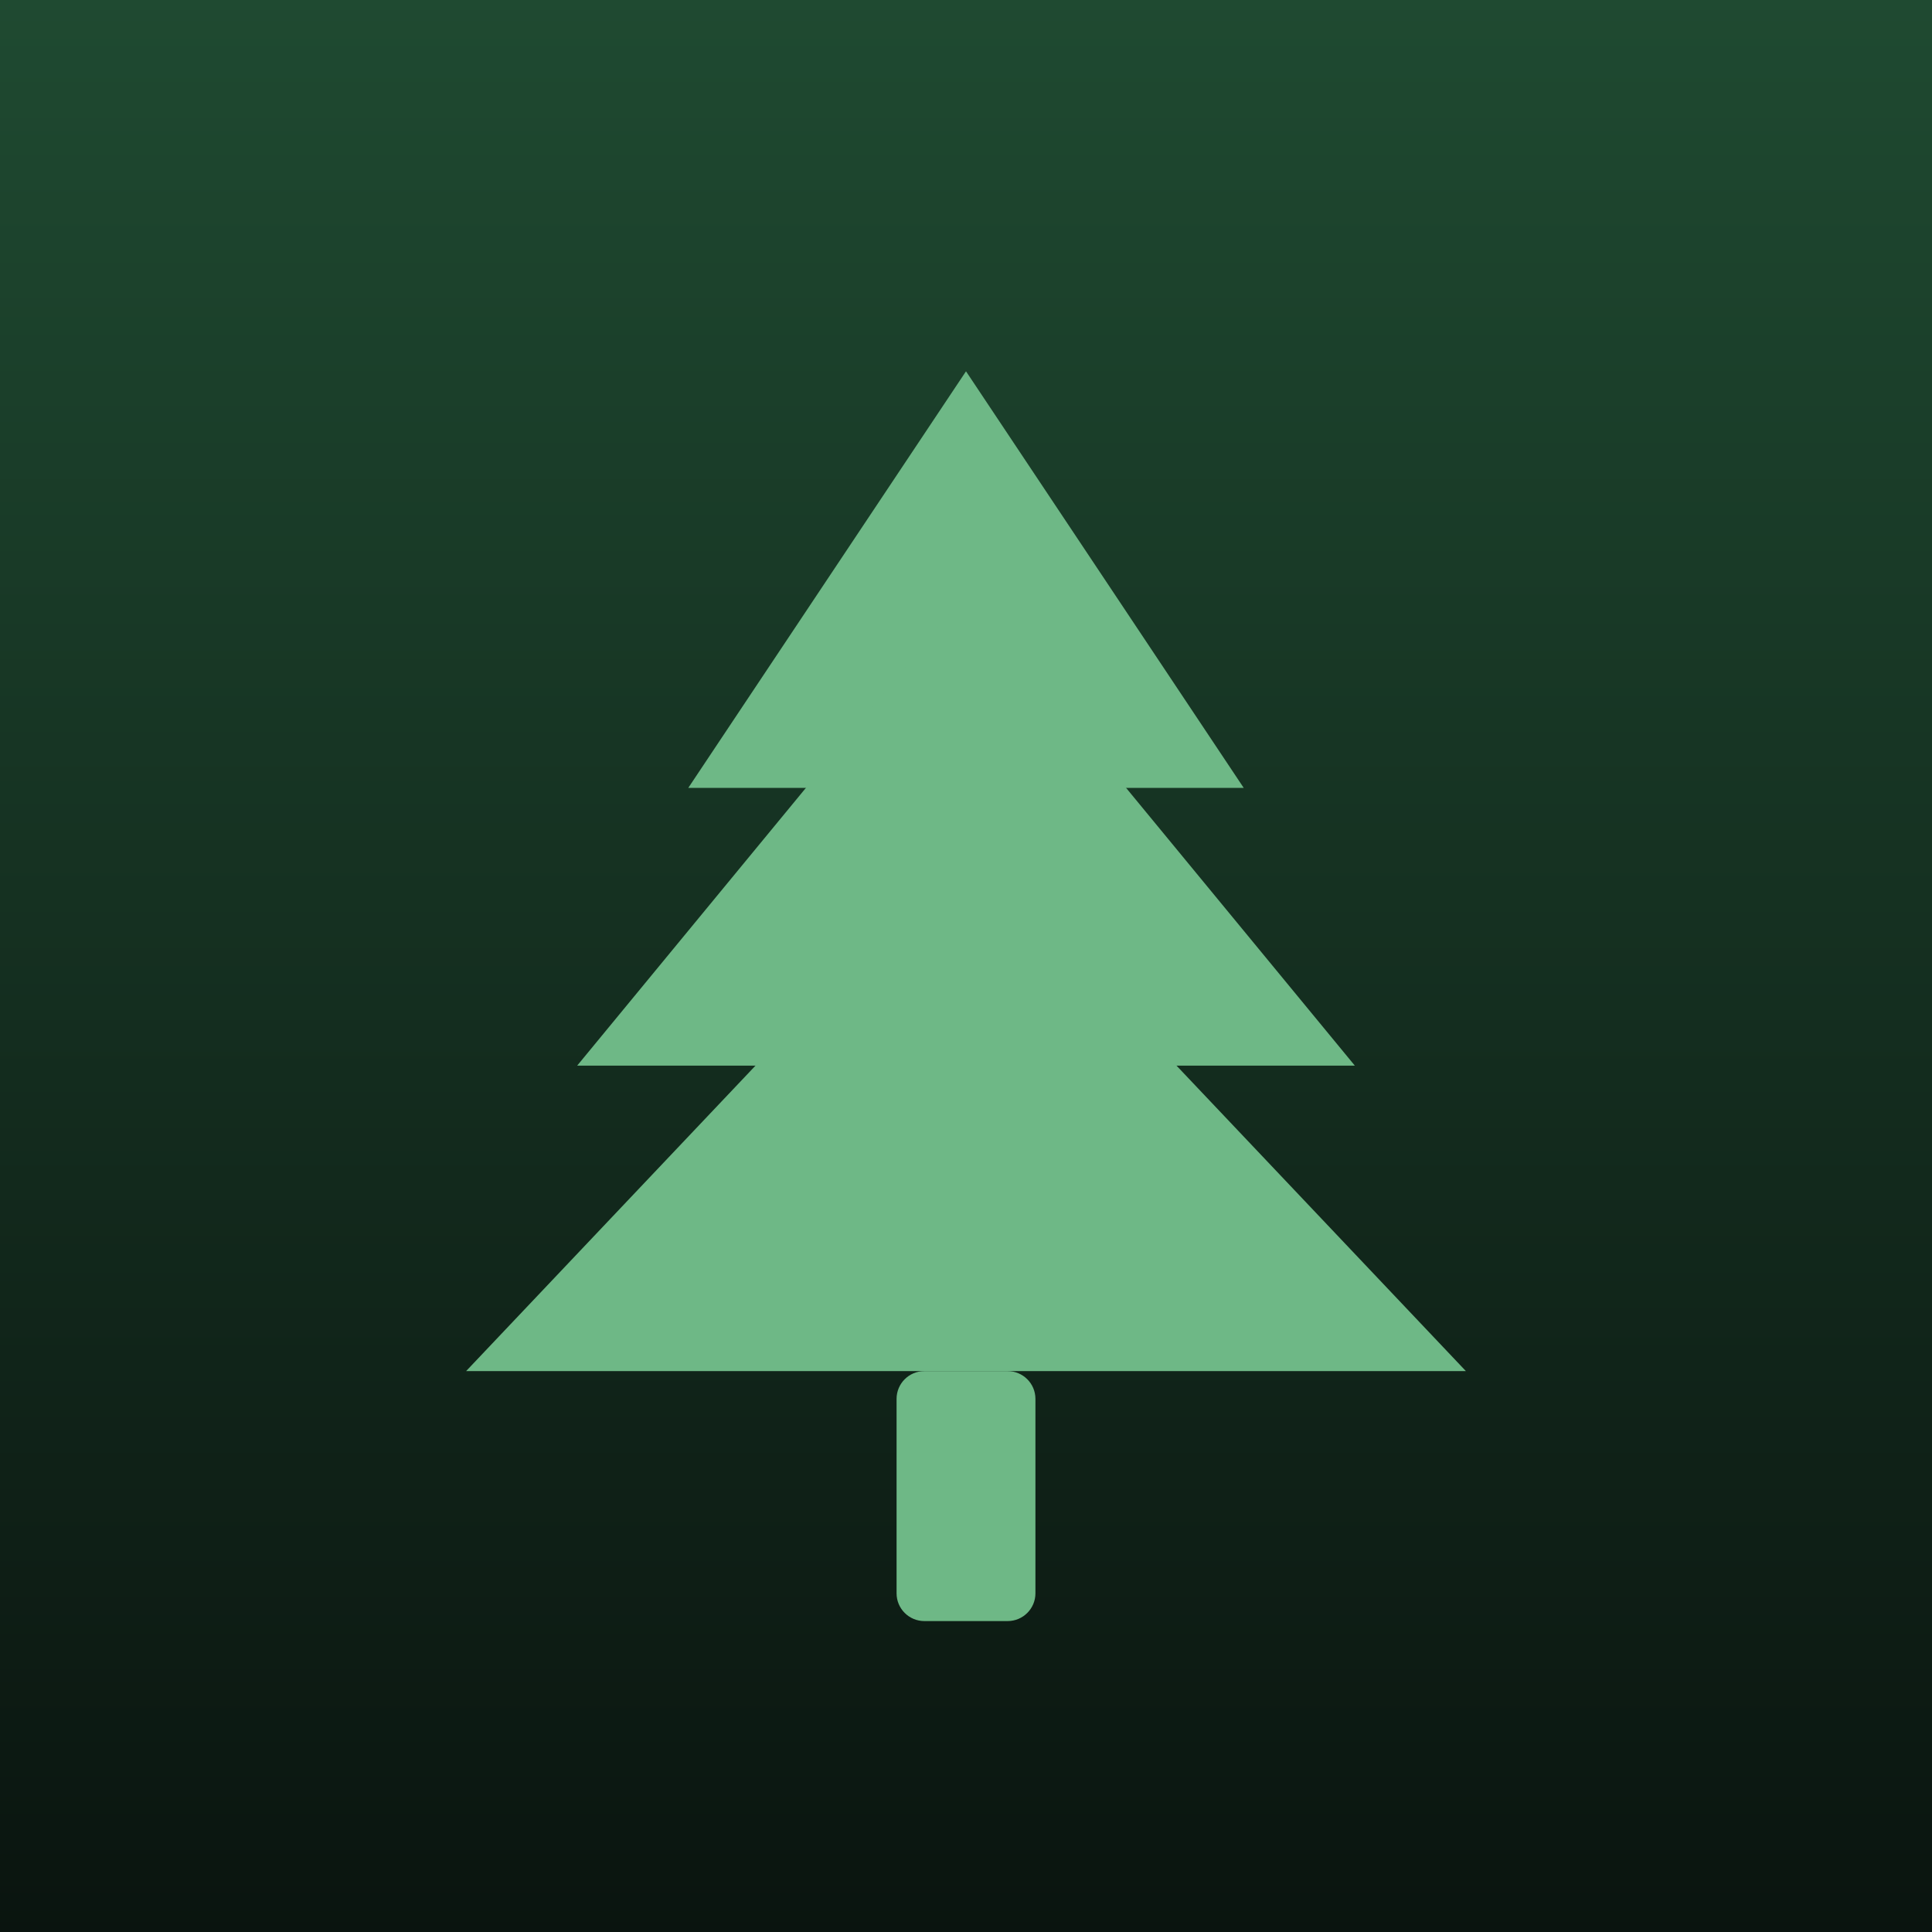
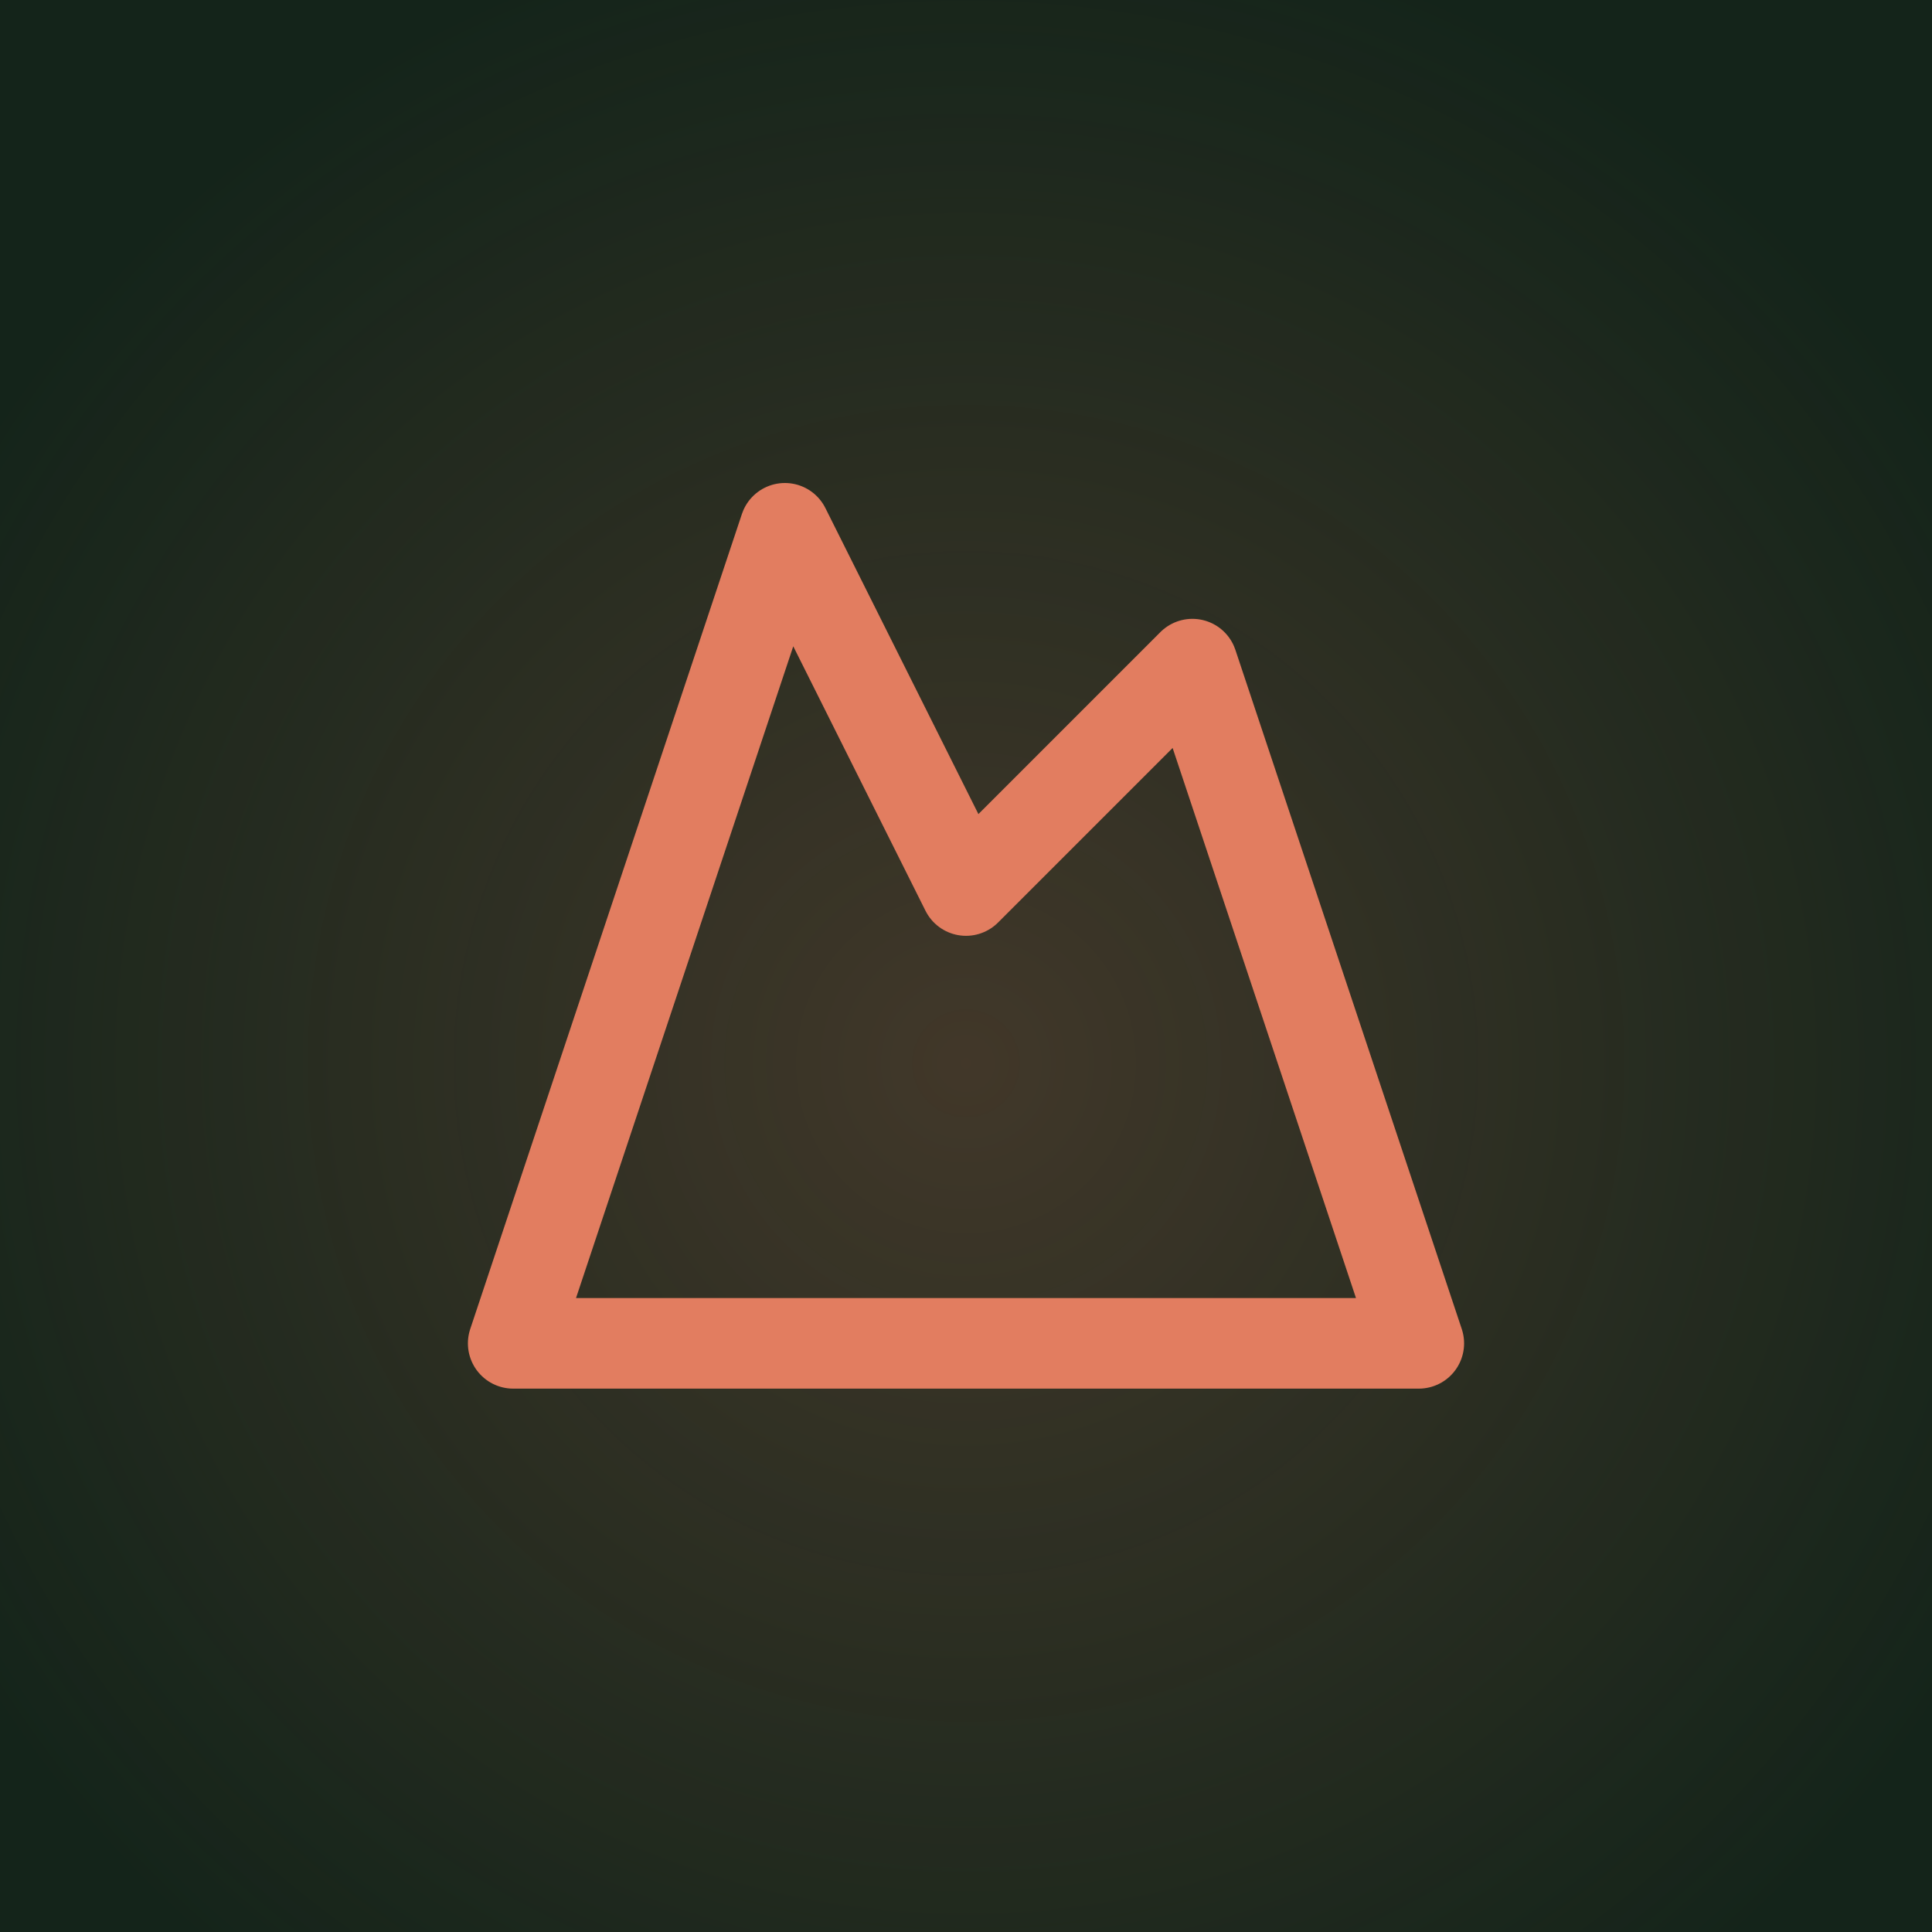
<svg xmlns="http://www.w3.org/2000/svg" viewBox="0 0 64 64">
  <defs>
-     <linearGradient id="g" x1="0" y1="0" x2="0" y2="1">
-       <stop offset="0" stop-color="#1f4a31" />
-       <stop offset="1" stop-color="#0a140f" />
-     </linearGradient>
+     <radialGradient id="glow" cx="0.5" cy="0.55" r="0.6">
+       <stop offset="0" stop-color="#e27d60" stop-opacity=".22" />
+       <stop offset="1" stop-color="#e27d60" stop-opacity="0" />
+     </radialGradient>
  </defs>
-   <rect width="64" height="64" fill="url(#g)" />
-   <g fill="#6eb886" transform="translate(32 33) scale(0.92) translate(-32 -31.5)">
-     <path d="M32 9 42 24H22Z" />
-     <path d="M32 17 46 34H18Z" />
-     <path d="M32 26 50 45H14Z" />
-     <rect x="29.5" y="45" width="5" height="9" rx="1" />
+   <rect width="64" height="64" fill="#14241a" />
+   <rect width="64" height="64" fill="url(#glow)" />
+   <g transform="translate(14 13) scale(1.5)" fill="none" stroke="#e27d60" stroke-width="2" stroke-linecap="round" stroke-linejoin="round">
+     <path d="m8 3 4 8 5-5 5 15H2L8 3z" />
  </g>
</svg>
